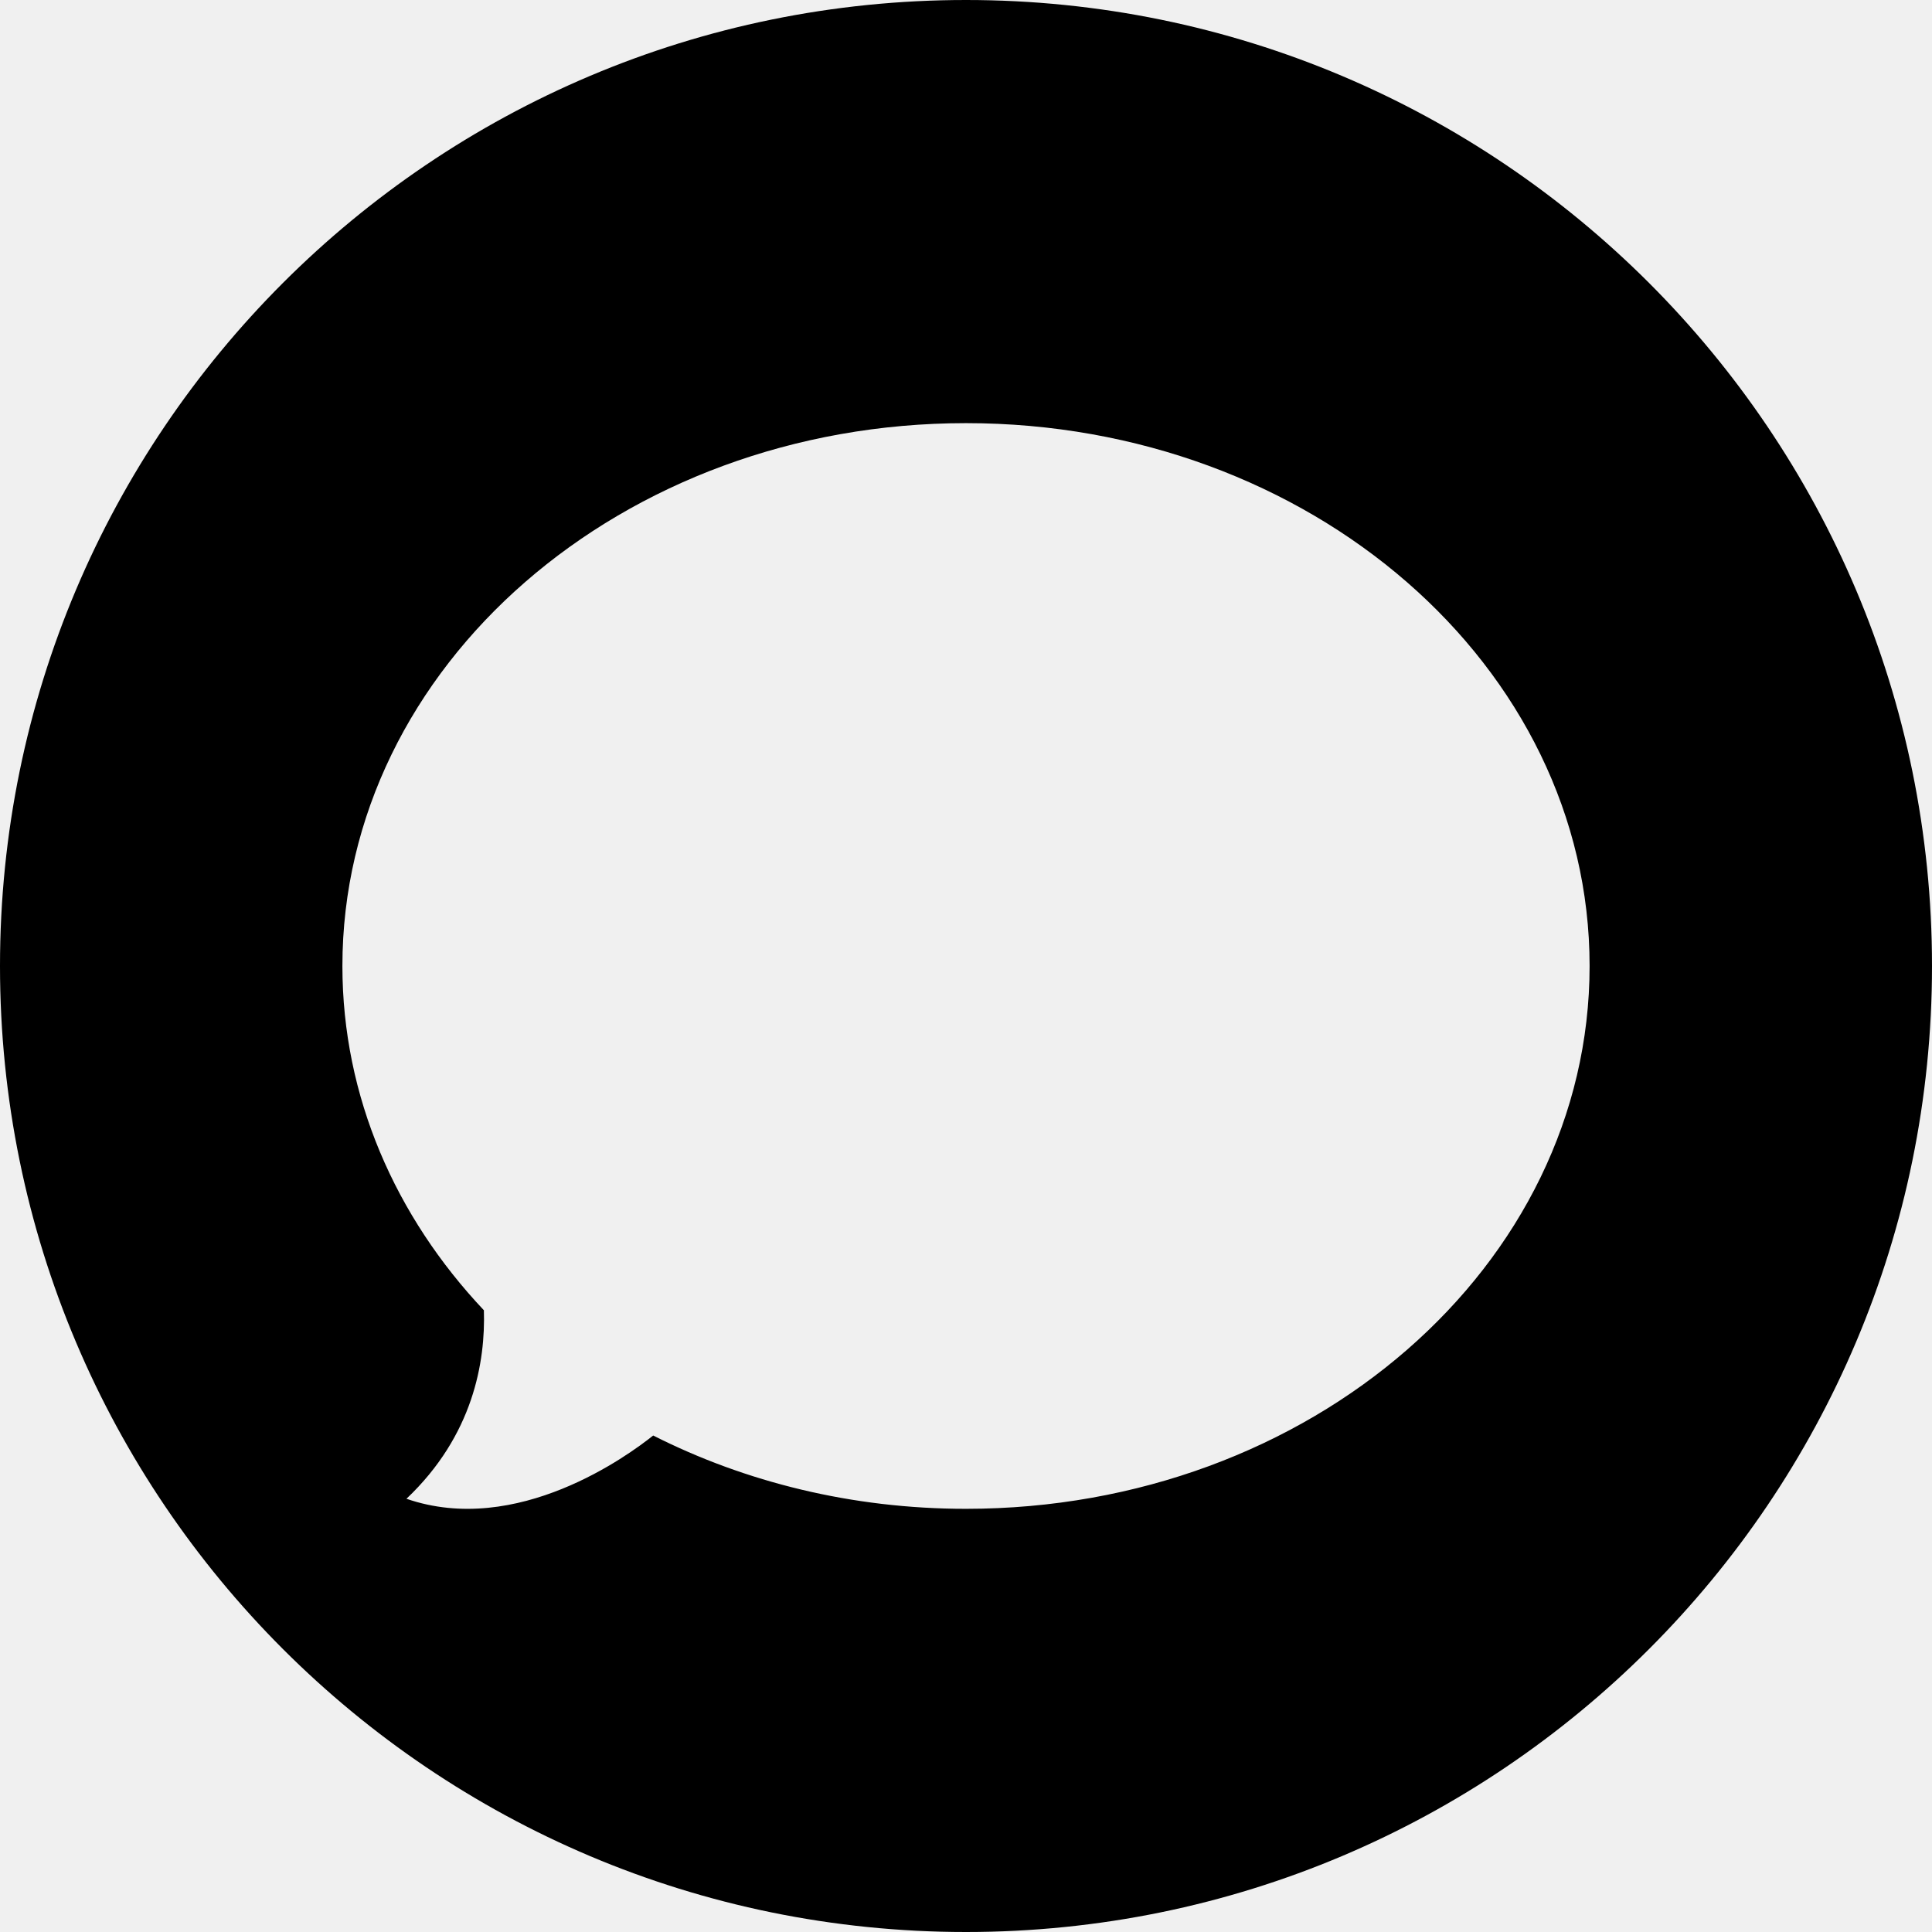
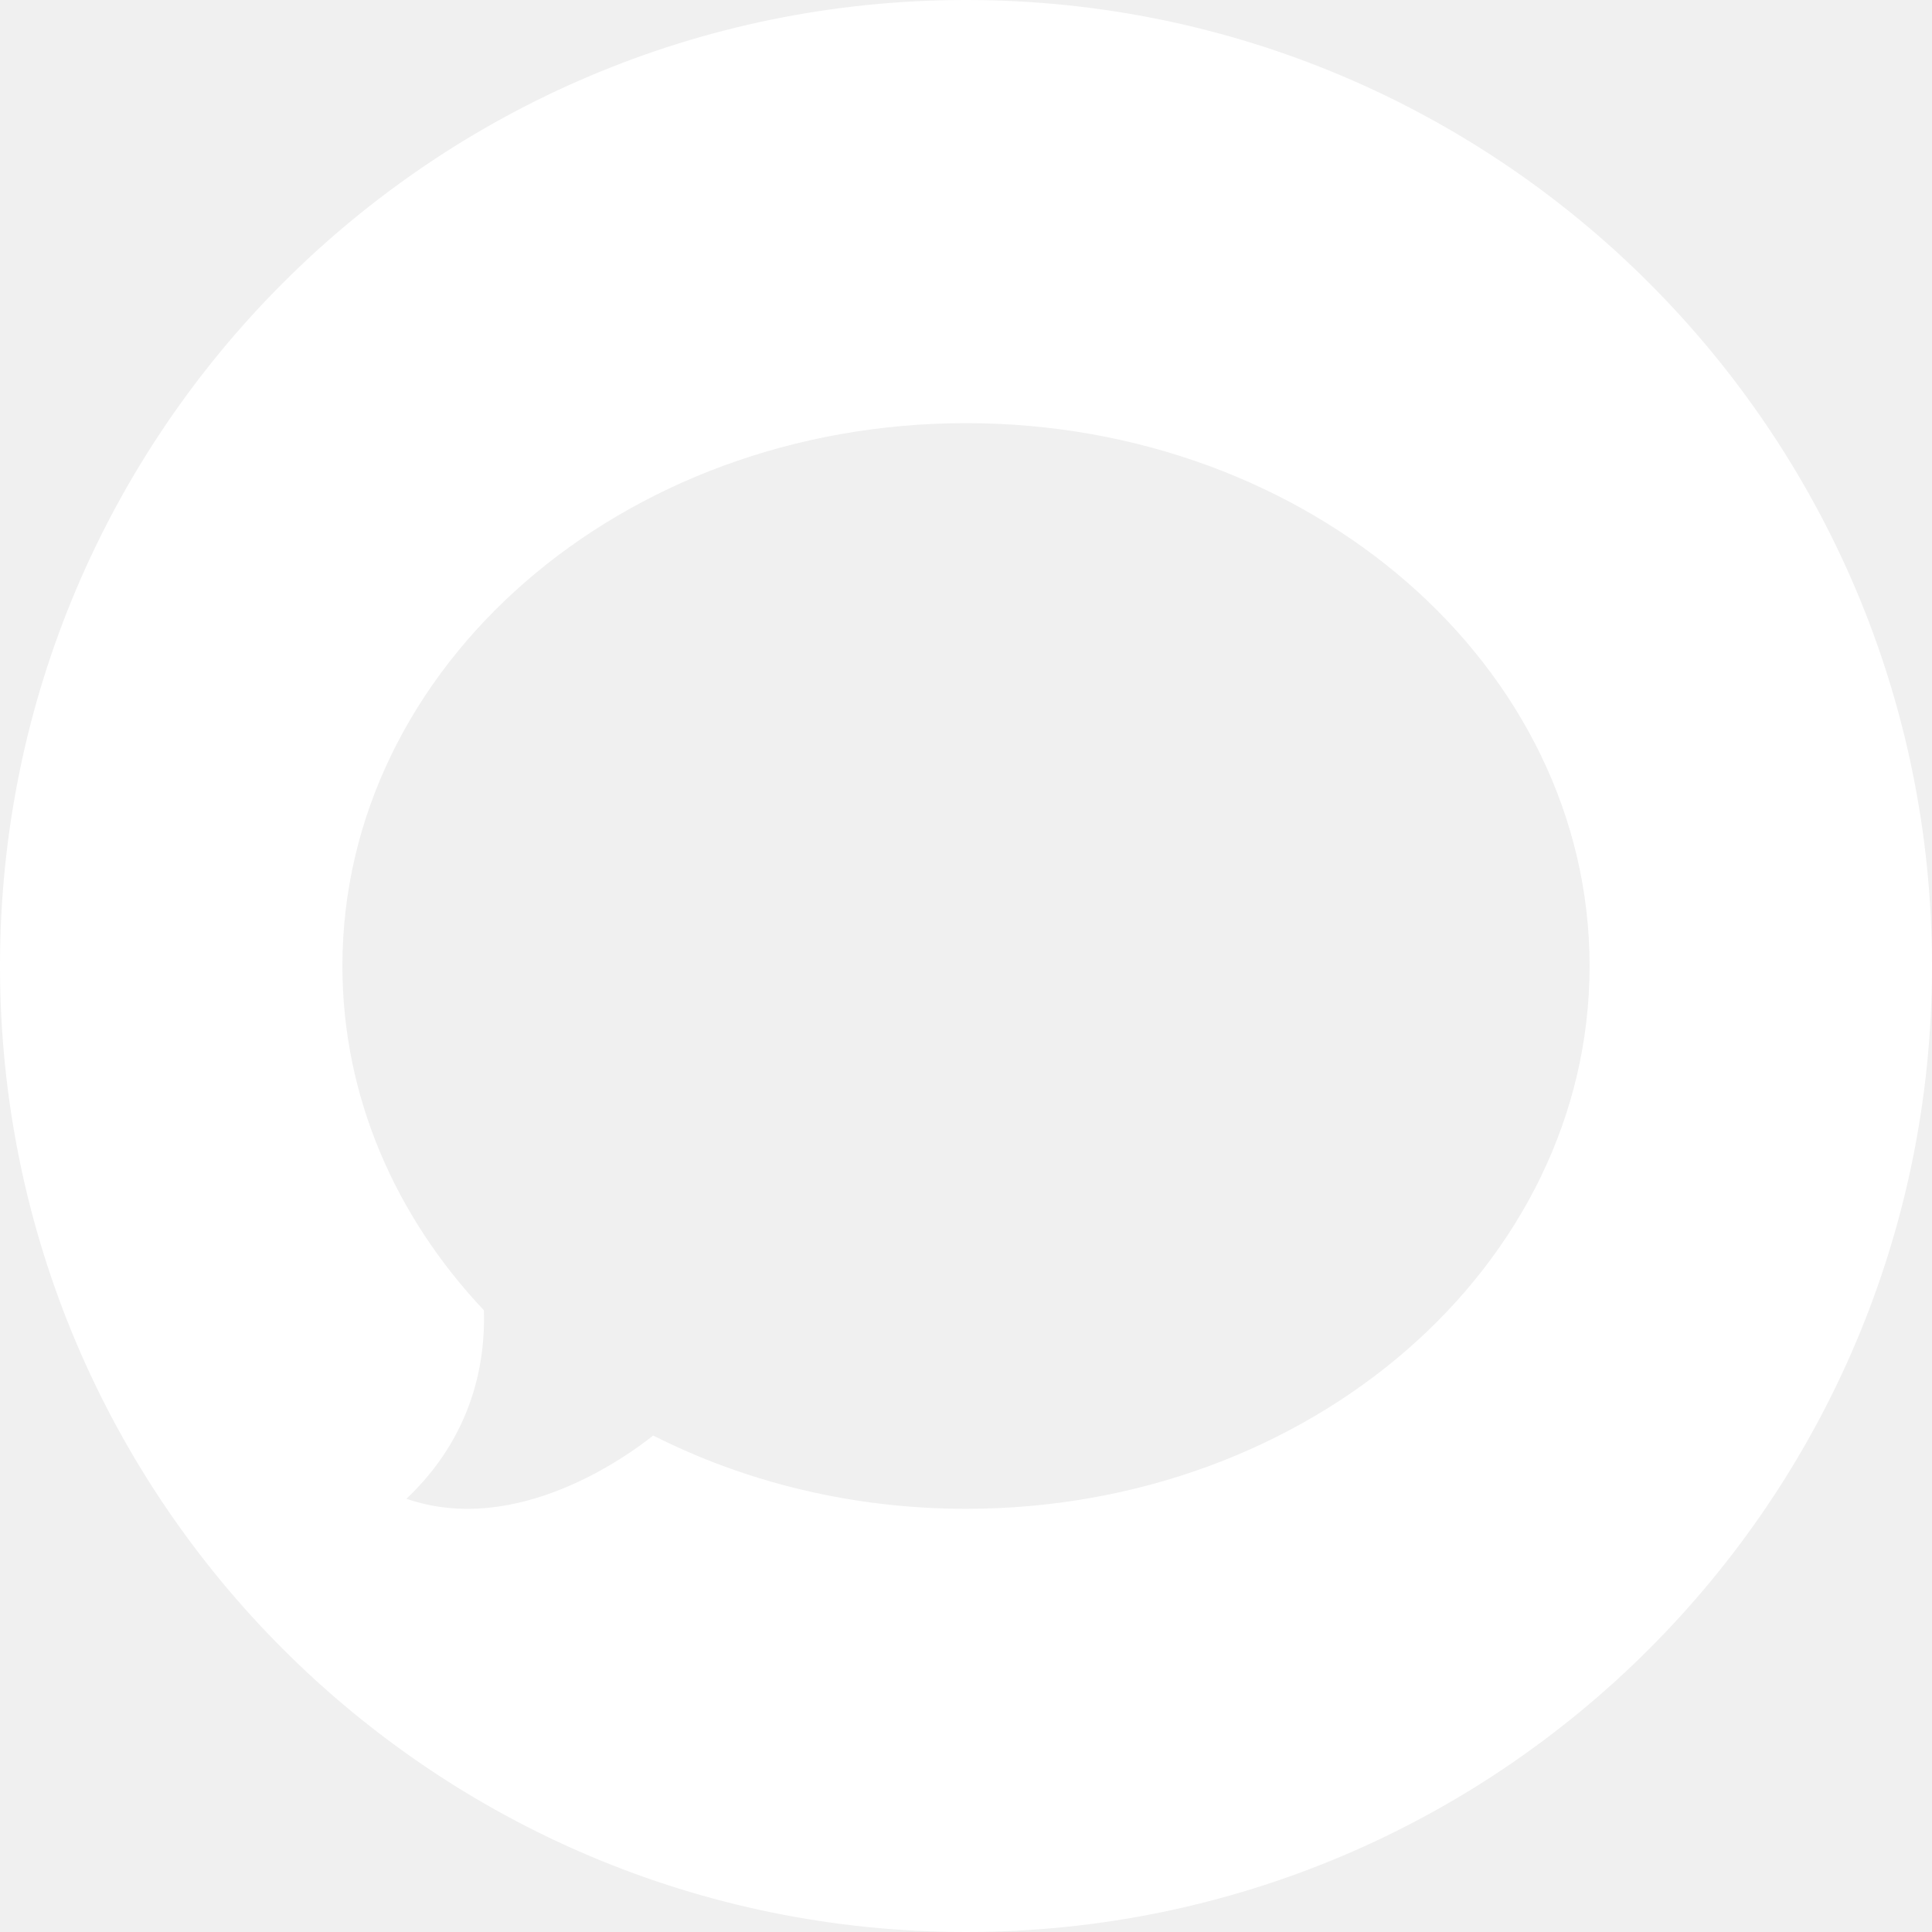
<svg xmlns="http://www.w3.org/2000/svg" version="1.1" id="Layer_1" x="0px" y="0px" width="30px" viewBox="0 0 299.99 299.99" style="enable-background:new 0 0 299.99 299.99;" xml:space="preserve">
  <g>
    <g>
-       <path d="M149.995,0C67.156,0,0,67.158,0,149.995S67.156,299.99,149.995,299.99c82.837,0,149.995-67.158,149.995-149.995    S232.831,0,149.995,0z M149.995,234.281c-17.709,0-34.292-4.16-48.573-11.383c-3.826,3.063-21.135,15.764-38.31,9.822    c10.382-9.832,12.275-21.301,12.024-29.269c-13.728-14.545-21.97-33.162-21.97-53.456c0.003-46.552,43.354-84.292,96.829-84.292    c53.477,0,96.829,37.739,96.829,84.292C246.824,196.548,203.472,234.281,149.995,234.281z" />
+       <path fill="#fff" d="M149.995,0C67.156,0,0,67.158,0,149.995S67.156,299.99,149.995,299.99c82.837,0,149.995-67.158,149.995-149.995    S232.831,0,149.995,0z M149.995,234.281c-17.709,0-34.292-4.16-48.573-11.383c-3.826,3.063-21.135,15.764-38.31,9.822    c10.382-9.832,12.275-21.301,12.024-29.269c-13.728-14.545-21.97-33.162-21.97-53.456c0.003-46.552,43.354-84.292,96.829-84.292    c53.477,0,96.829,37.739,96.829,84.292C246.824,196.548,203.472,234.281,149.995,234.281z" />
    </g>
  </g>
</svg>
